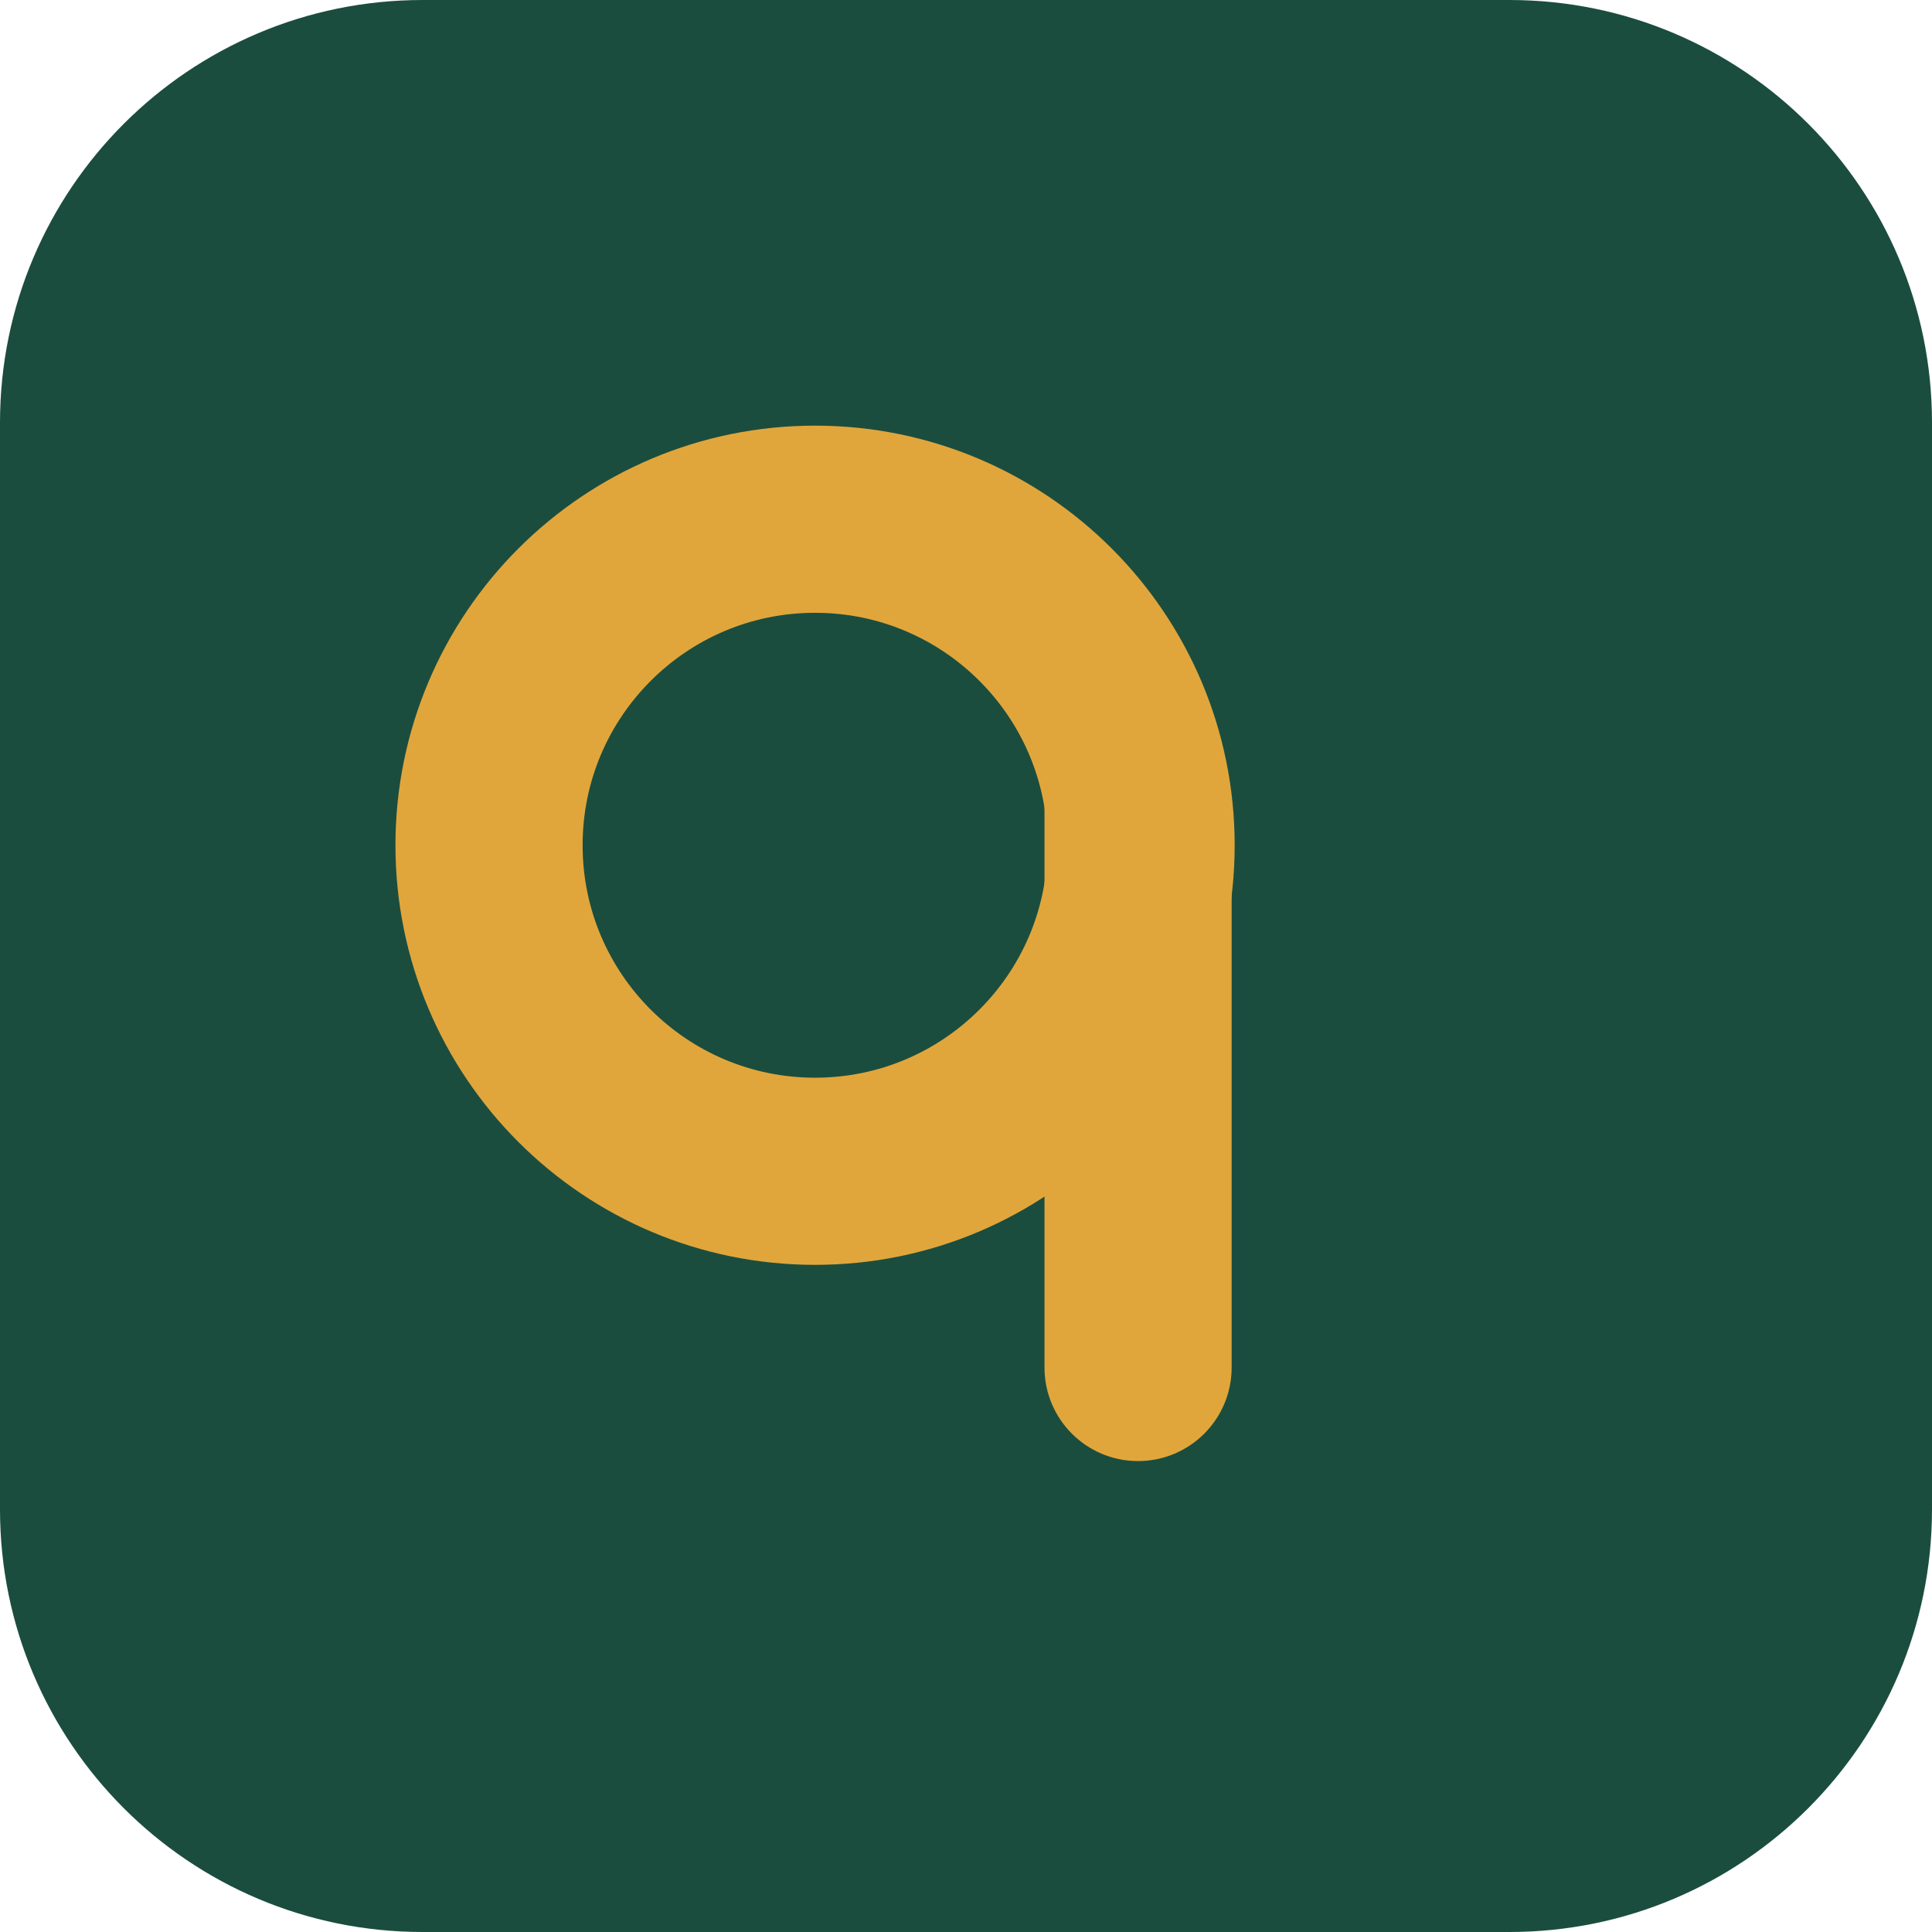
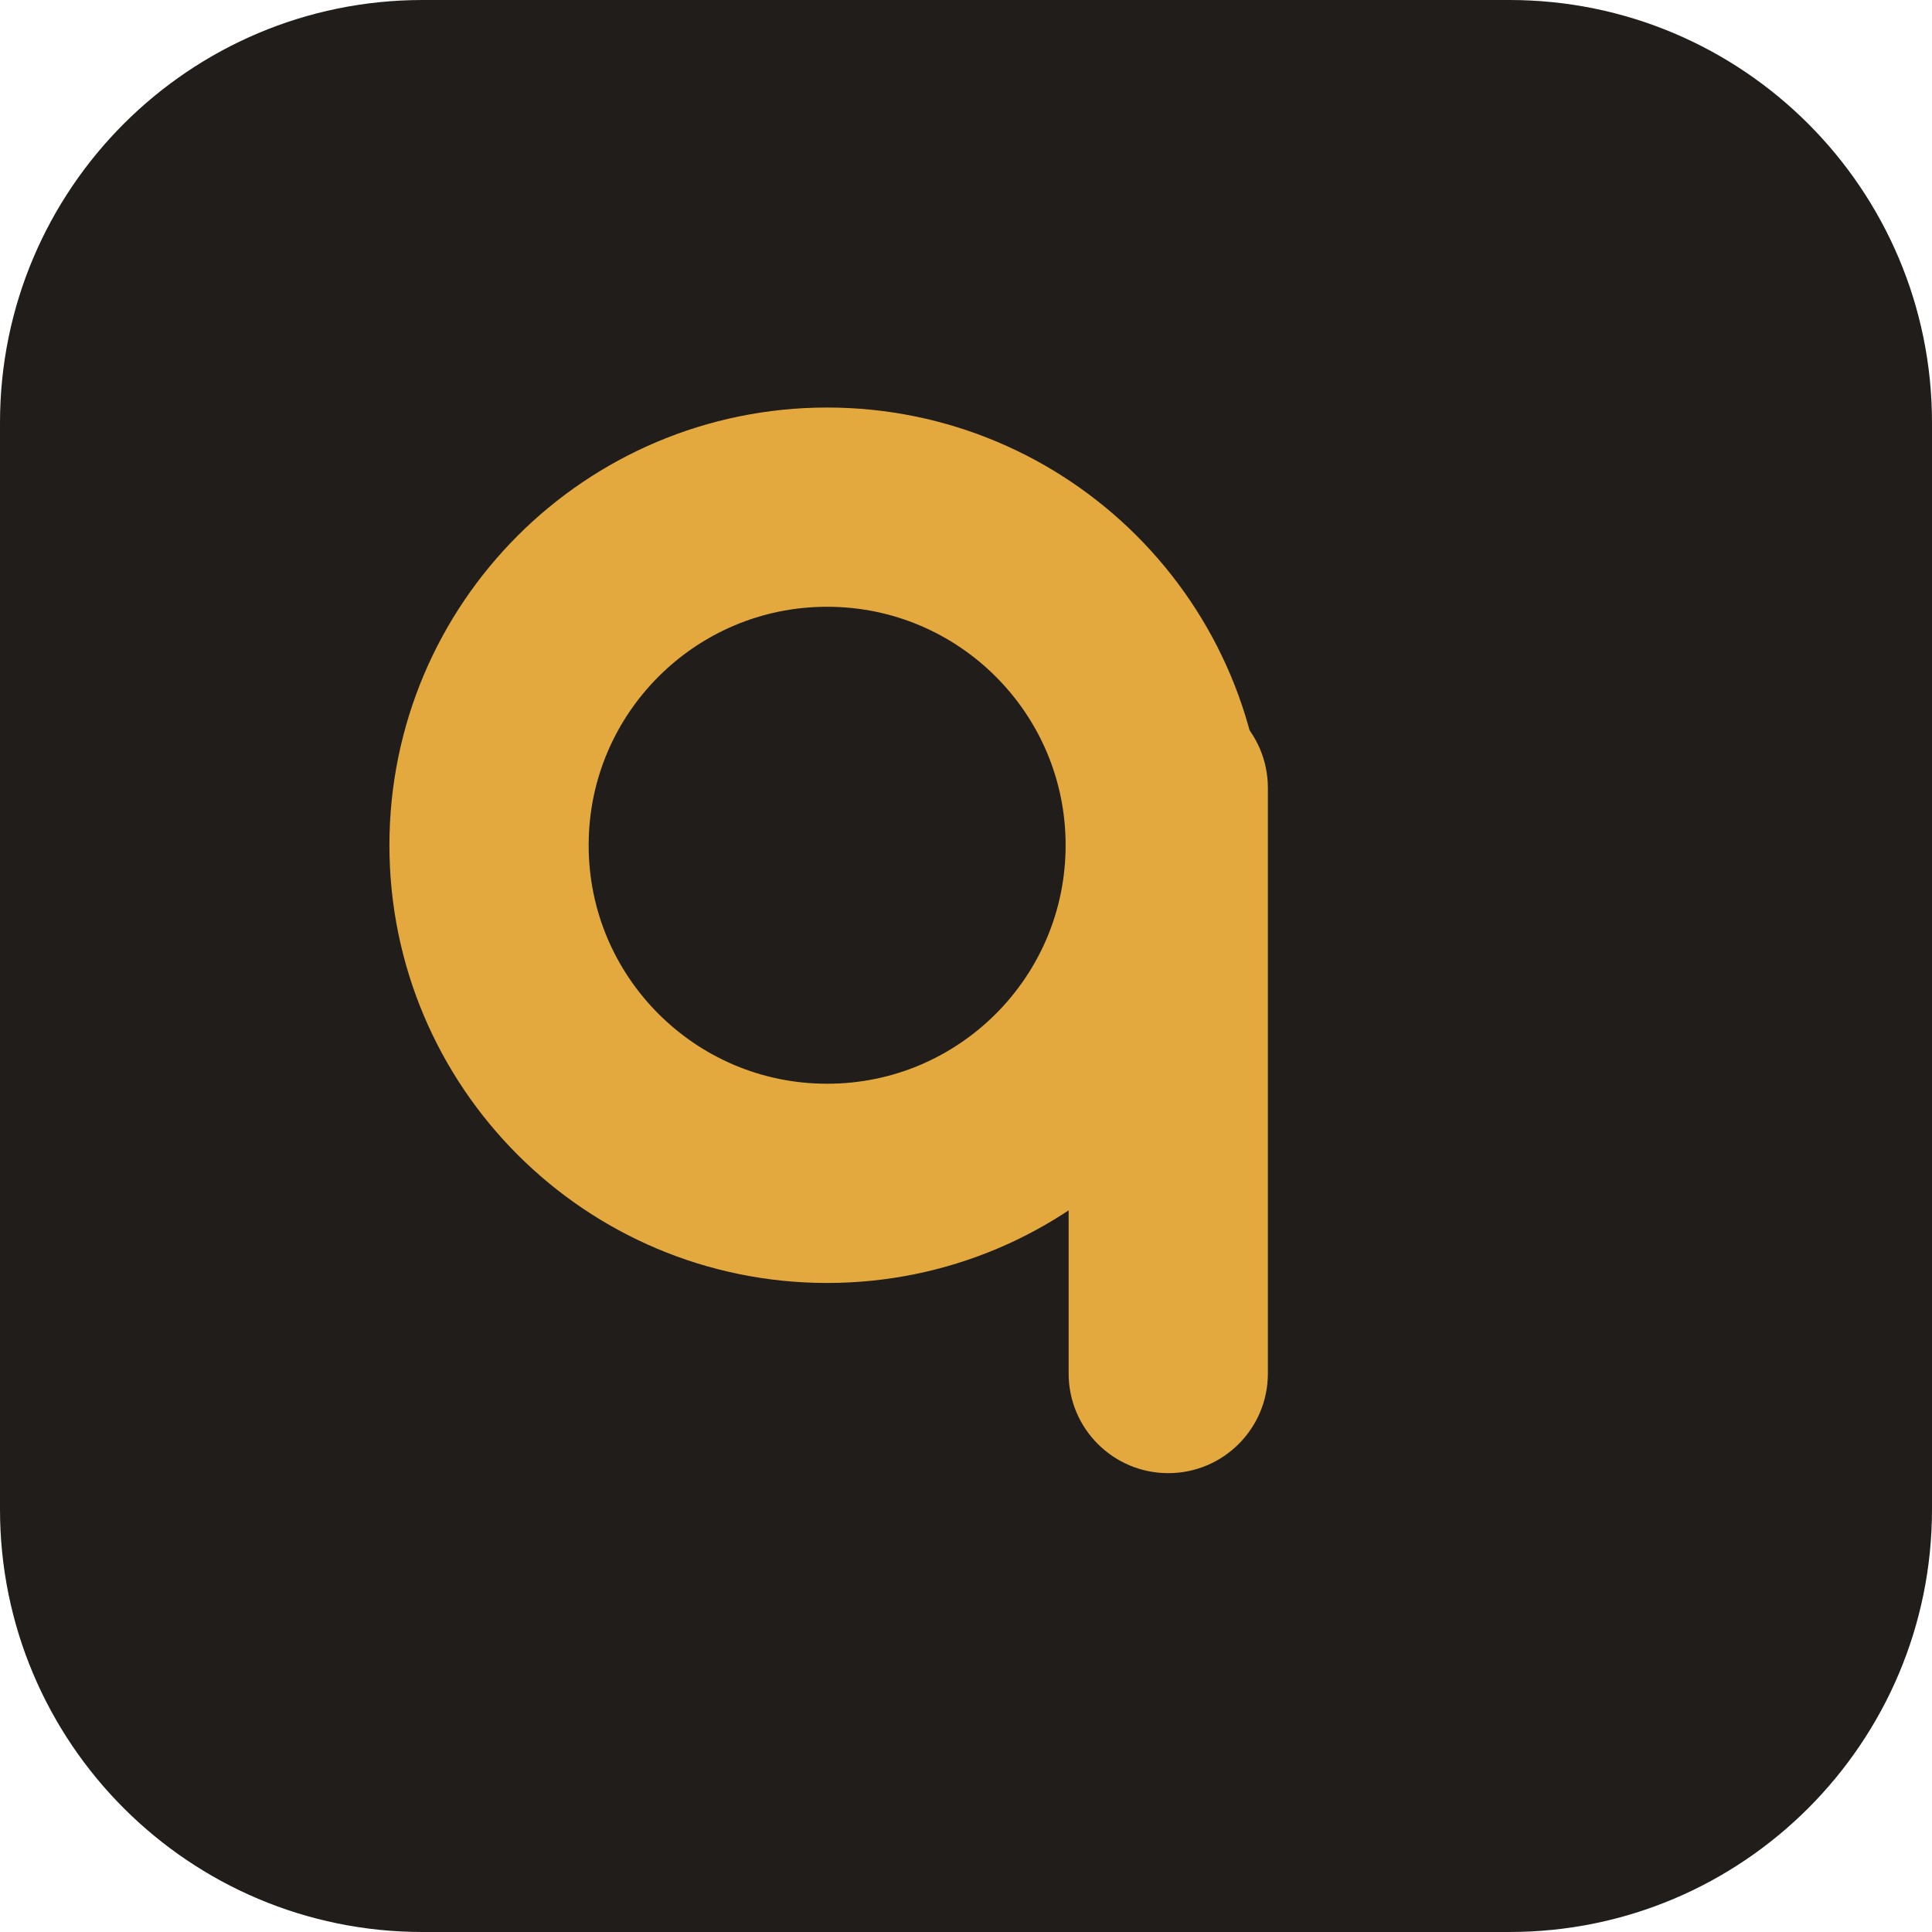
<svg xmlns="http://www.w3.org/2000/svg" width="32" height="32" viewBox="0 0 32 32">
-   <rect width="32" height="32" rx="7" fill="#1b4d3e" />
-   <circle cx="13.5" cy="14" r="5.4" fill="none" stroke="#e0a63c" stroke-width="3.1" />
-   <rect x="17.3" y="11.8" width="3.1" height="12.4" rx="1.55" fill="#e0a63c" />
+   <rect width="32" height="32" rx="7" fill="#201d1a" />
+   <circle cx="13.7" cy="14" r="5.6" fill="none" stroke="#e3a93e" stroke-width="3.3" />
+   <rect x="17.7" y="11.4" width="3.3" height="13" rx="1.65" fill="#e3a93e" />
</svg>
